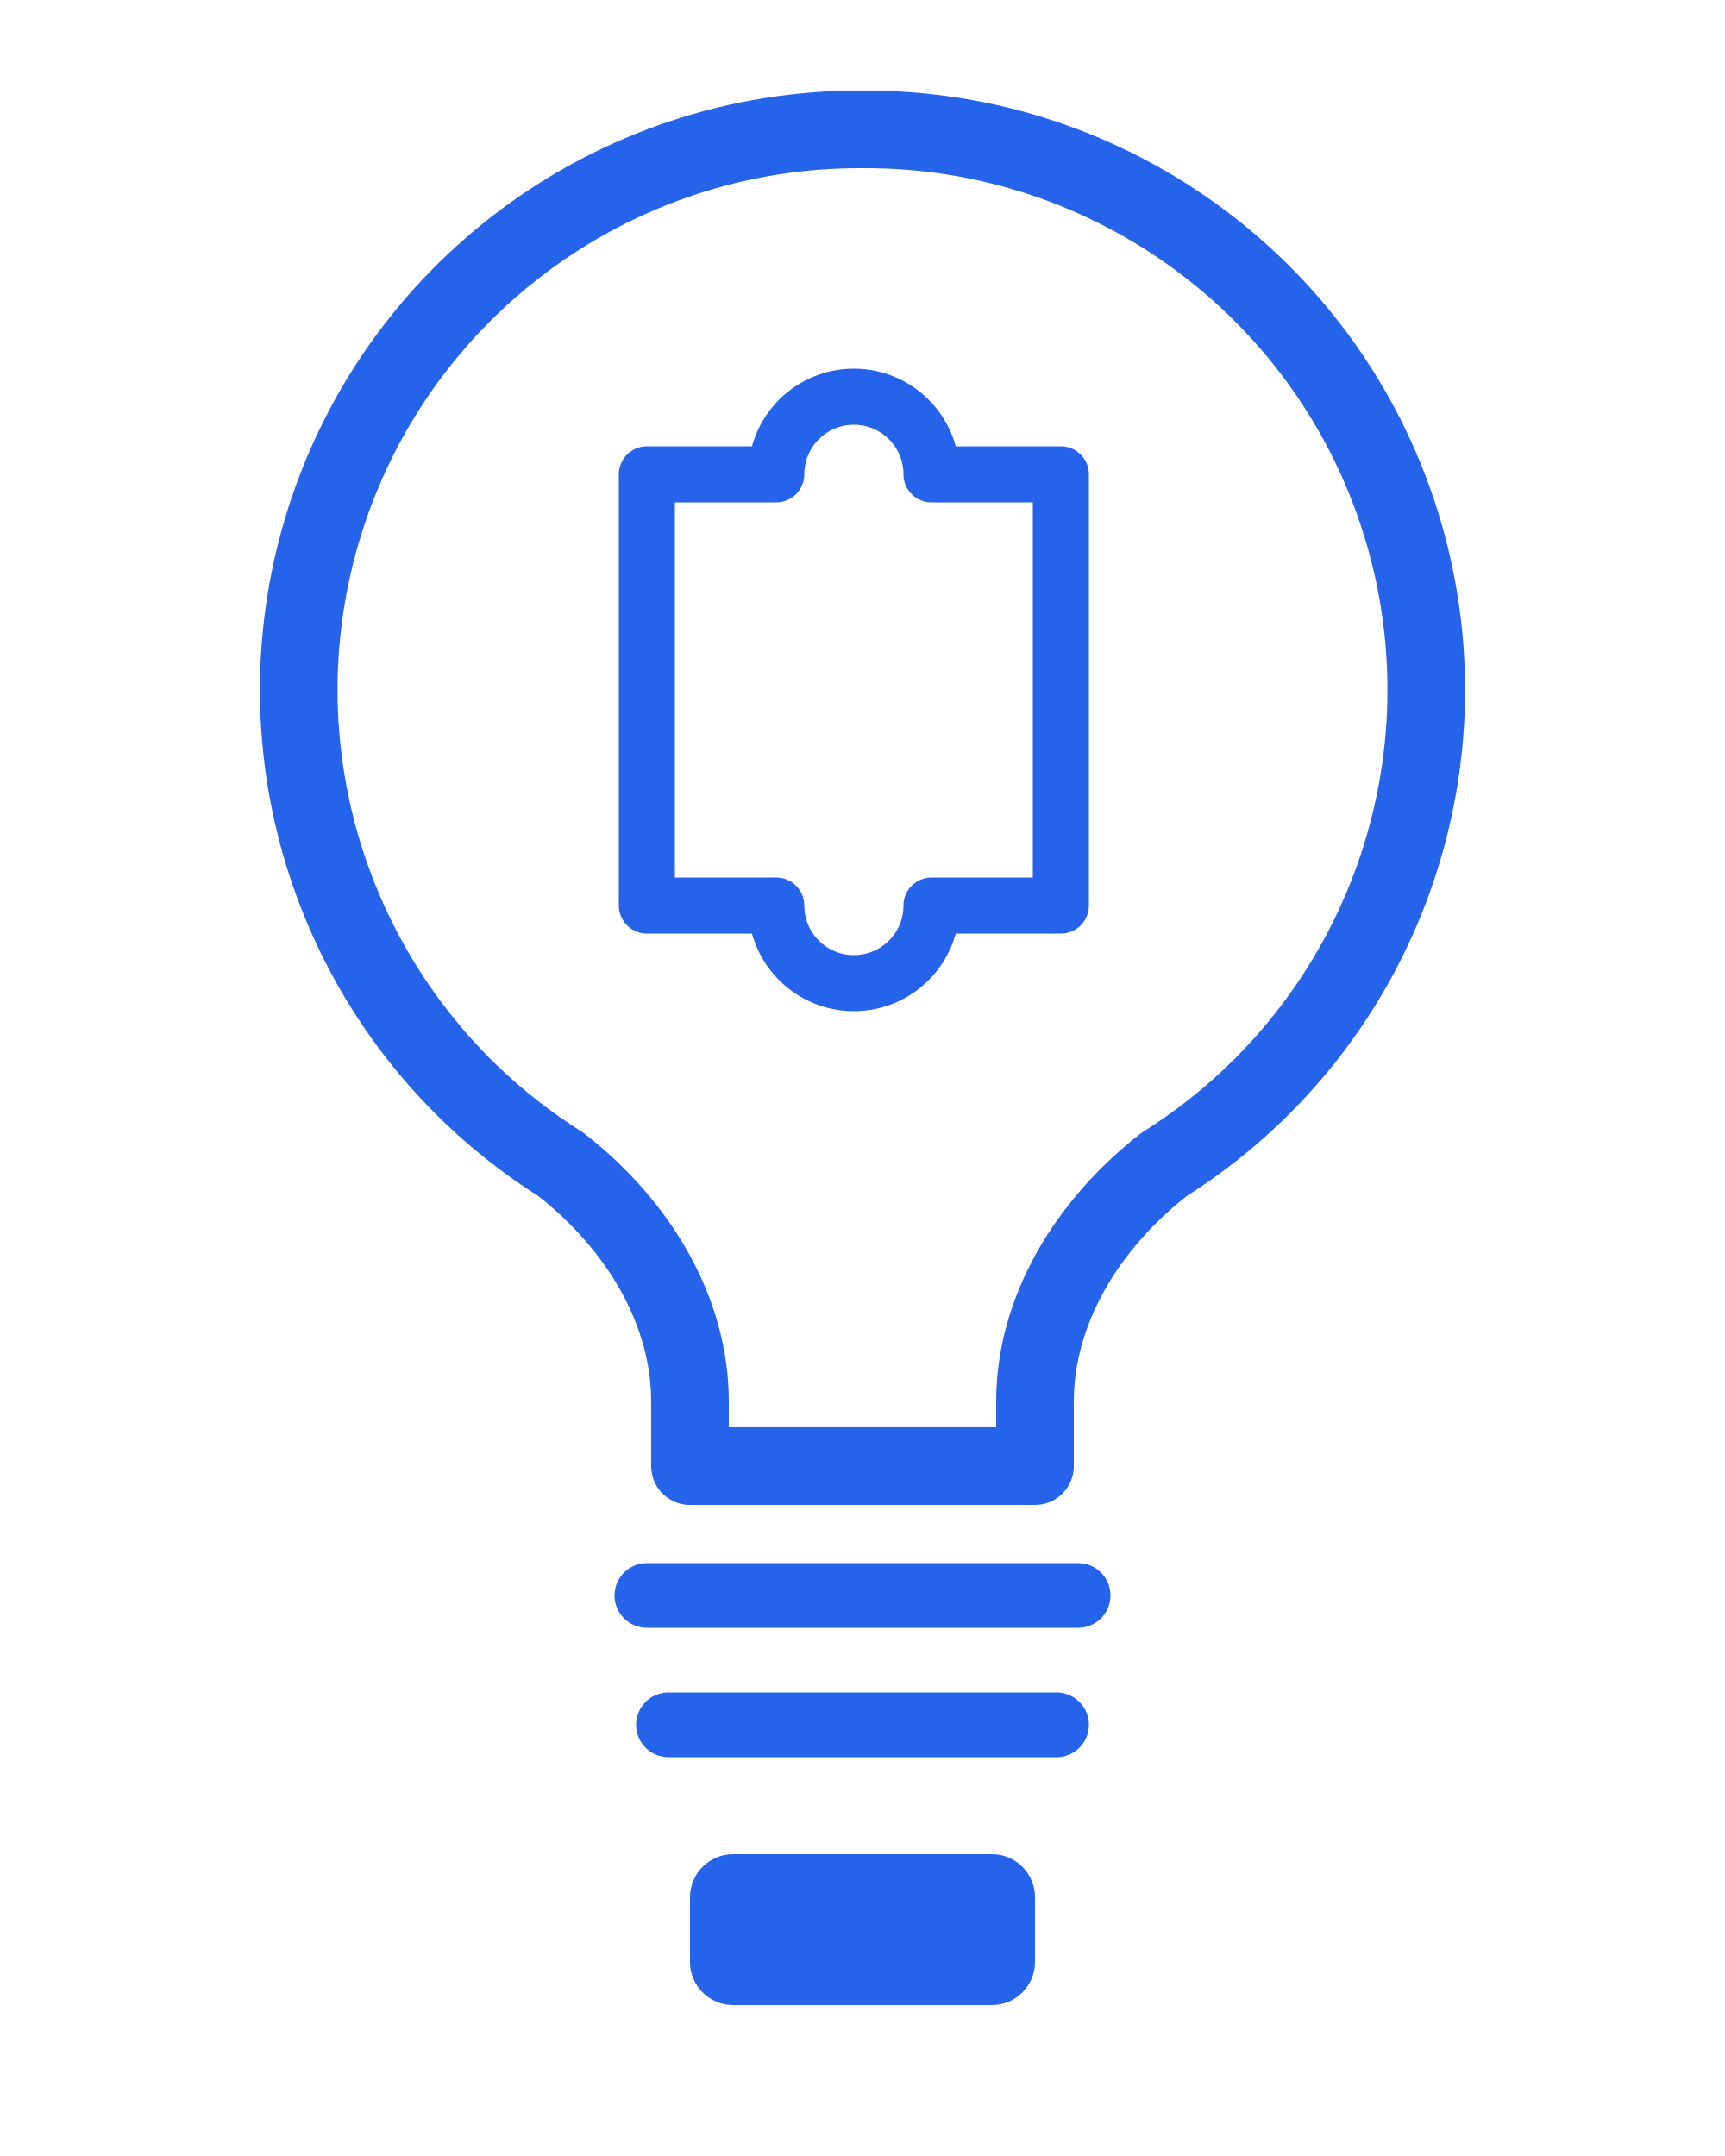
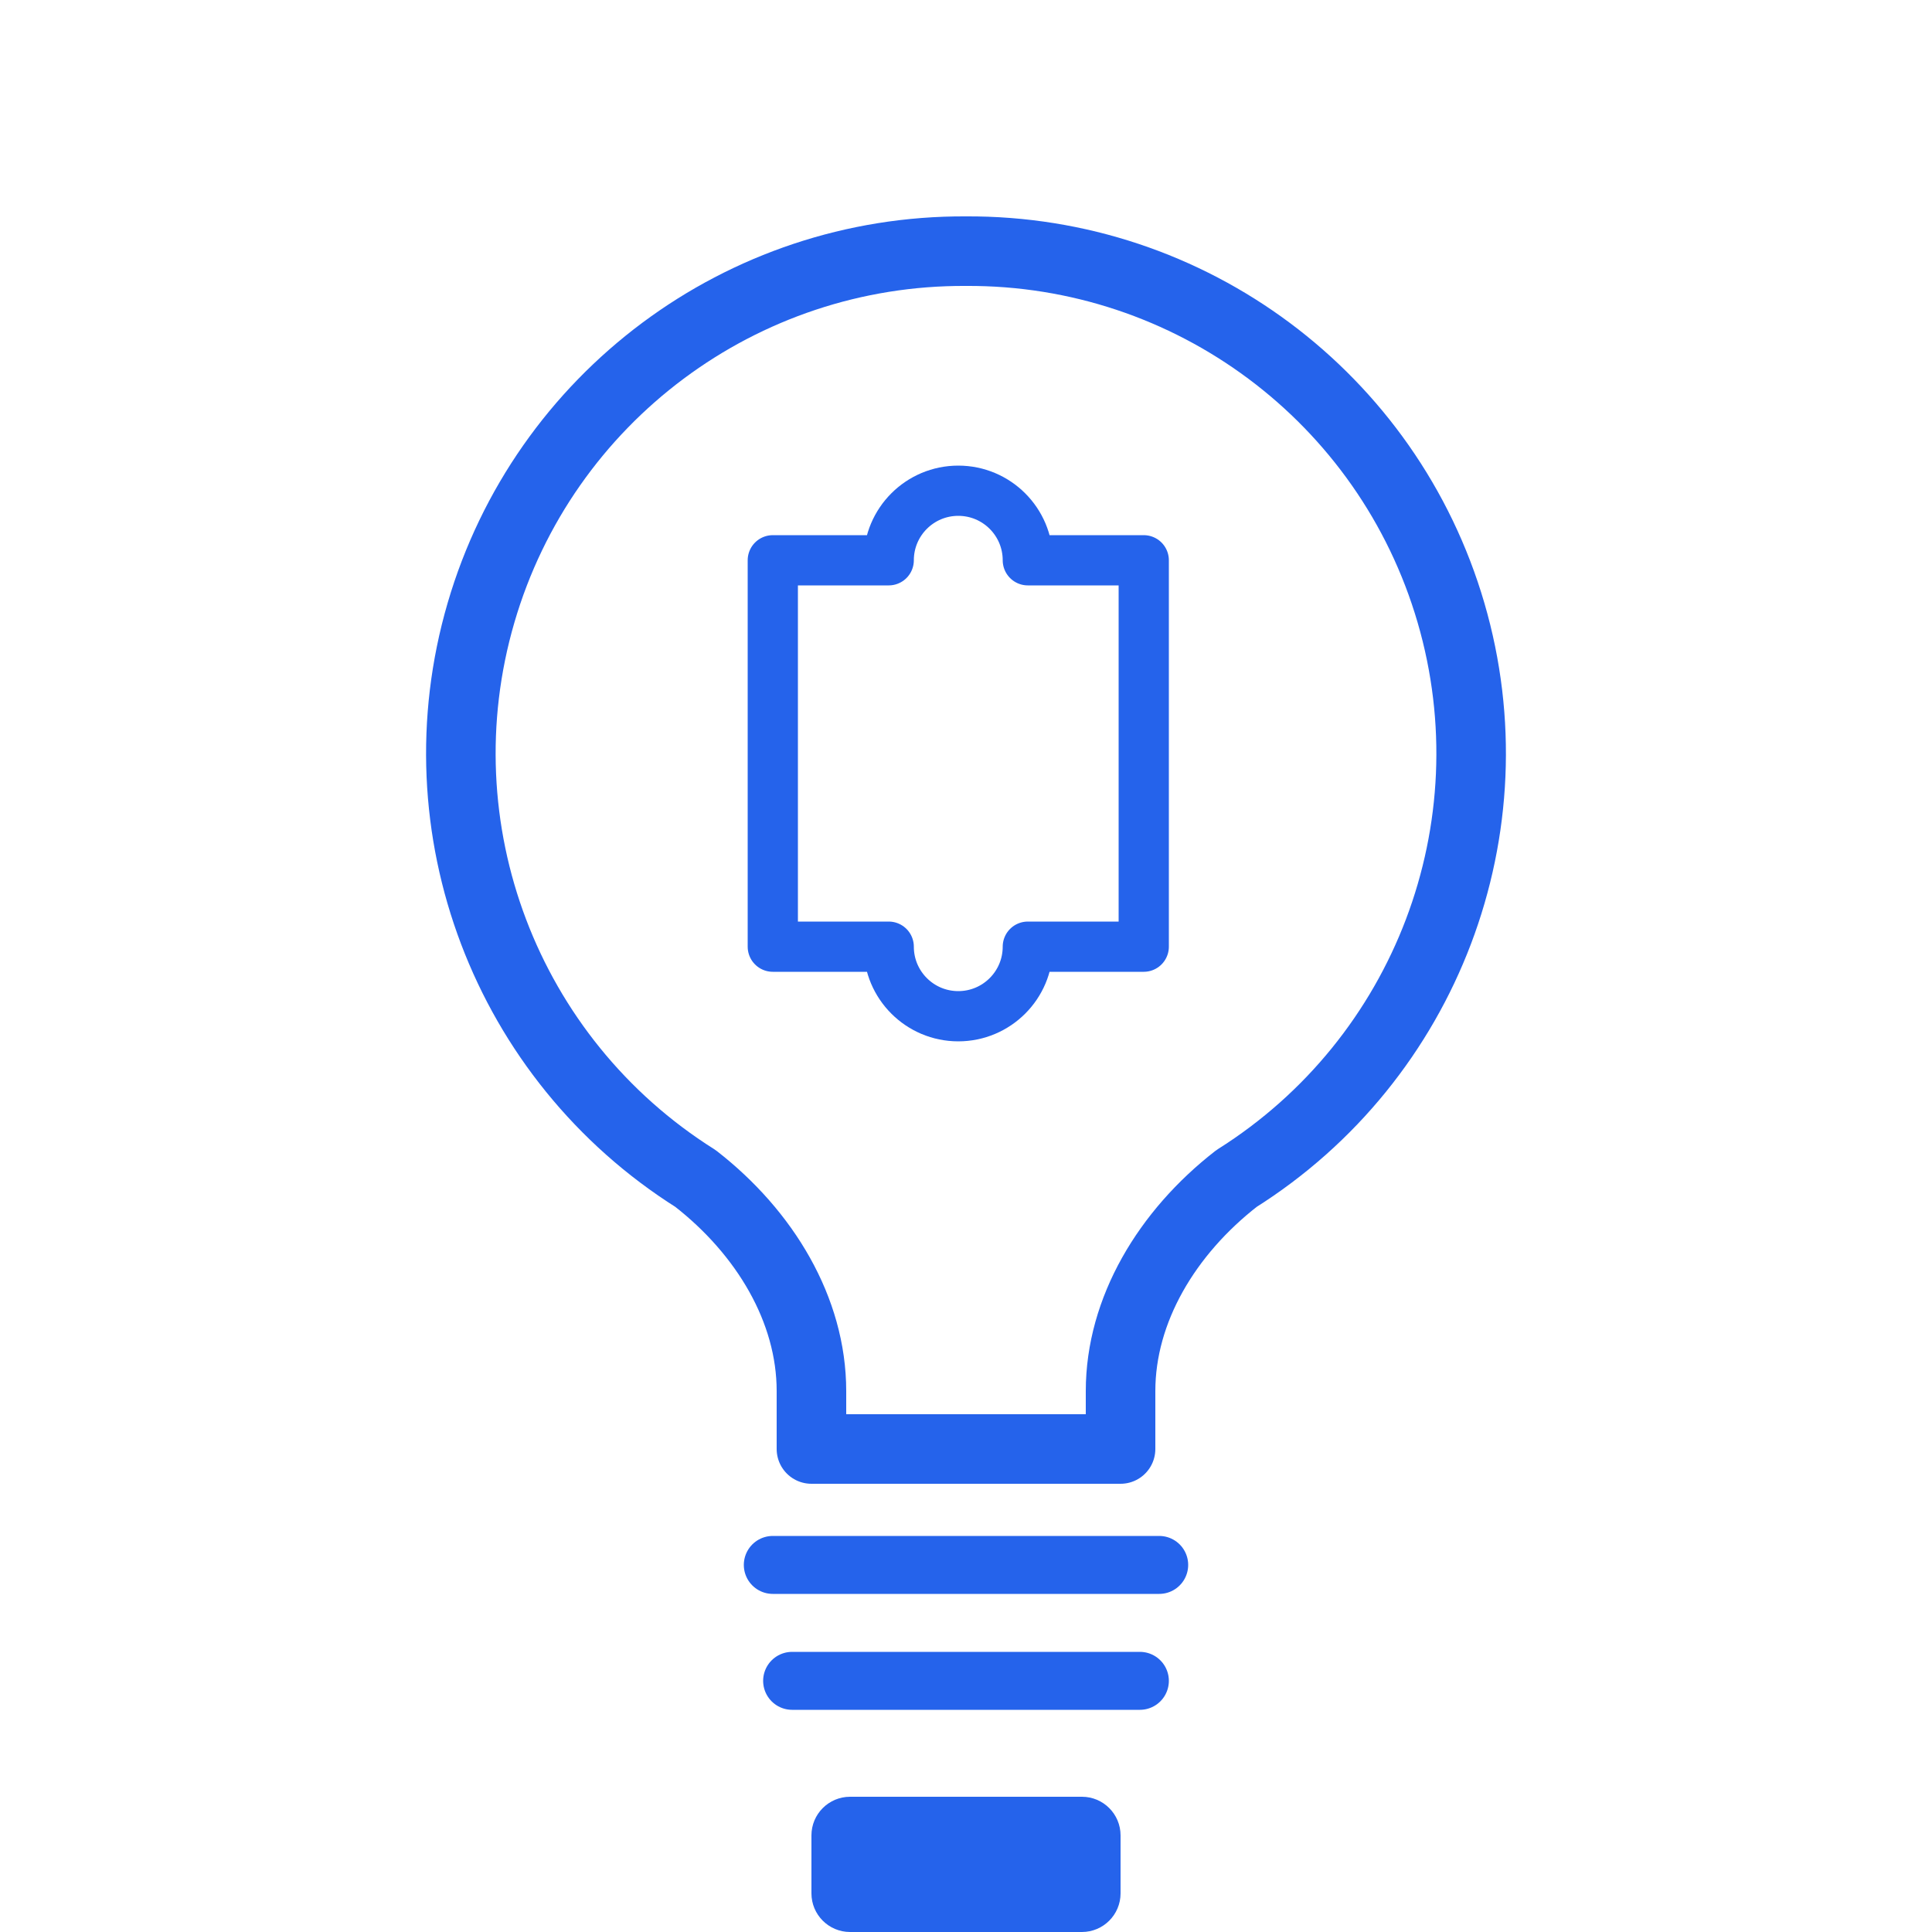
- <svg xmlns="http://www.w3.org/2000/svg" viewBox="0 0 40 50" fill="none">
-   <path d="M20 3a13 13 0 00-7 24c1.8 1.4 3 3.4 3 5.5V34h8v-1.5c0-2.1 1.2-4.1 3-5.5A13 13 0 0020 3z" stroke="#2563eb" stroke-width="1.8" stroke-linejoin="round" />
-   <path d="M15 11h3a1.8 1.8 0 013.6 0h3v10h-3a1.8 1.8 0 01-3.6 0h-3z" stroke="#2563eb" stroke-width="1.3" stroke-linejoin="round" />
-   <line x1="15" y1="37" x2="25" y2="37" stroke="#2563eb" stroke-width="1.5" stroke-linecap="round" />
-   <line x1="15.5" y1="40" x2="24.5" y2="40" stroke="#2563eb" stroke-width="1.5" stroke-linecap="round" />
-   <rect x="16" y="43" width="8" height="3.5" rx="1" fill="#2563eb" />
+ <svg xmlns="http://www.w3.org/2000/svg" viewBox="0 0 50 50" fill="none">
+   <g transform="translate(5, 3.5)">
+     <path d="M20 3a13 13 0 00-7 24c1.8 1.4 3 3.4 3 5.5V34h8v-1.5c0-2.1 1.2-4.1 3-5.5A13 13 0 0020 3z" stroke="#2563eb" stroke-width="1.8" stroke-linejoin="round" />
+     <path d="M15 11h3a1.8 1.8 0 013.6 0h3v10h-3a1.8 1.8 0 01-3.6 0h-3z" stroke="#2563eb" stroke-width="1.3" stroke-linejoin="round" />
+     <line x1="15" y1="37" x2="25" y2="37" stroke="#2563eb" stroke-width="1.5" stroke-linecap="round" />
+     <line x1="15.5" y1="40" x2="24.5" y2="40" stroke="#2563eb" stroke-width="1.5" stroke-linecap="round" />
+     <rect x="16" y="43" width="8" height="3.5" rx="1" fill="#2563eb" />
+   </g>
</svg>
